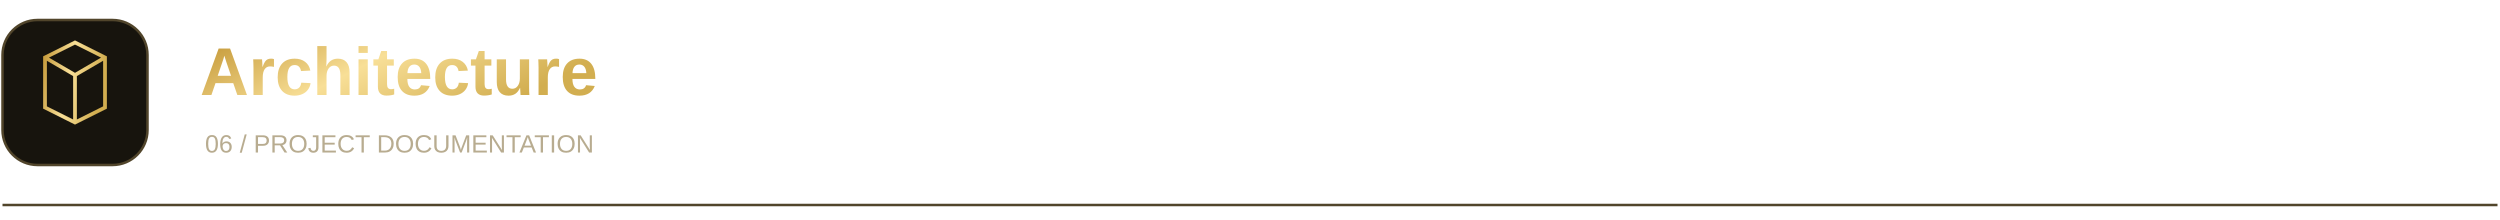
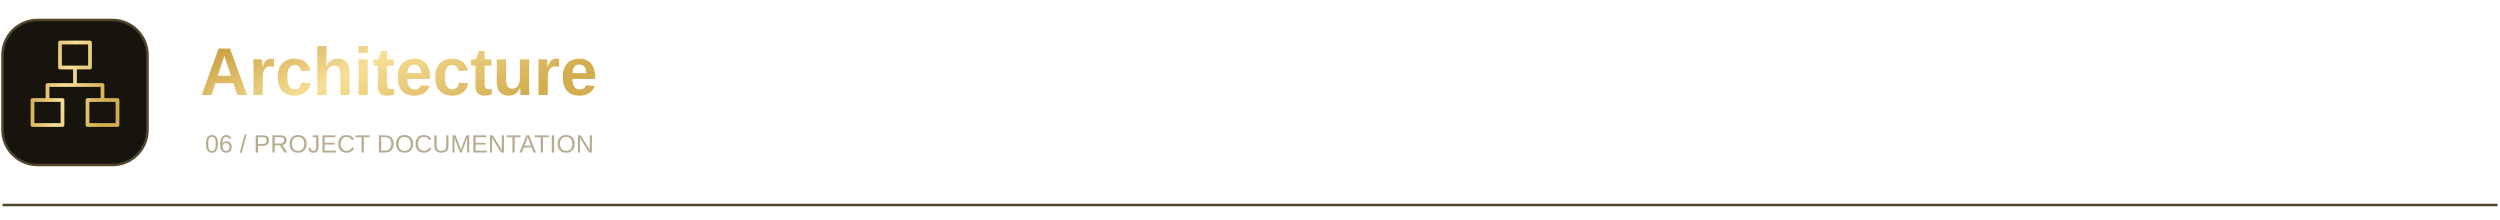
<svg xmlns="http://www.w3.org/2000/svg" width="1000" height="88" viewBox="0 0 1000 88" role="img">
  <defs>
    <linearGradient id="gold" x1="0%" y1="0%" x2="100%" y2="25%">
      <stop offset="0%" stop-color="#C59938" />
      <stop offset="48%" stop-color="#F8DF97" />
      <stop offset="100%" stop-color="#D2AE50" />
    </linearGradient>
    <linearGradient id="shine">
      <stop stop-color="#FFF3C8" stop-opacity="0" />
      <stop offset=".48" stop-color="#D6B960" stop-opacity=".15" />
      <stop offset=".53" stop-color="#FFF8E4" stop-opacity=".7" />
      <stop offset=".59" stop-color="#D6B960" stop-opacity=".12" />
      <stop offset="1" stop-color="#FFF3C8" stop-opacity="0" />
    </linearGradient>
    <clipPath id="hero">
      <rect x="1" y="1" width="998" height="258" rx="18" />
    </clipPath>
  </defs>
  <rect x="1" y="8" width="58" height="58" rx="14" fill="#17140D" stroke="#51452B" />
-   <path d="M18 23l12-6 12 6v20l-12 6-12-6z M18 23l12 7 12-7 M30 30v19" fill="none" stroke="url(#gold)" stroke-width="1.5" />
+   <path d="M24 17h12v10H24z M13 40h12v10H13z M35 40h12v10H35z M30 27v7 M19 40v-6h22v6" fill="none" stroke="url(#gold)" stroke-width="1.5" stroke-linejoin="round" stroke-linecap="round" />
  <text x="80" y="38" font-family="Segoe UI,Microsoft YaHei,Arial,sans-serif" font-size="27" font-weight="700" fill="url(#gold)">Architecture</text>
  <text x="82" y="61" font-family="Segoe UI,Microsoft YaHei,Arial,sans-serif" font-size="10" font-weight="400" fill="#B8AC90">06 / PROJECT DOCUMENTATION</text>
  <path d="M1 82H999" stroke="#51452B" />
</svg>
